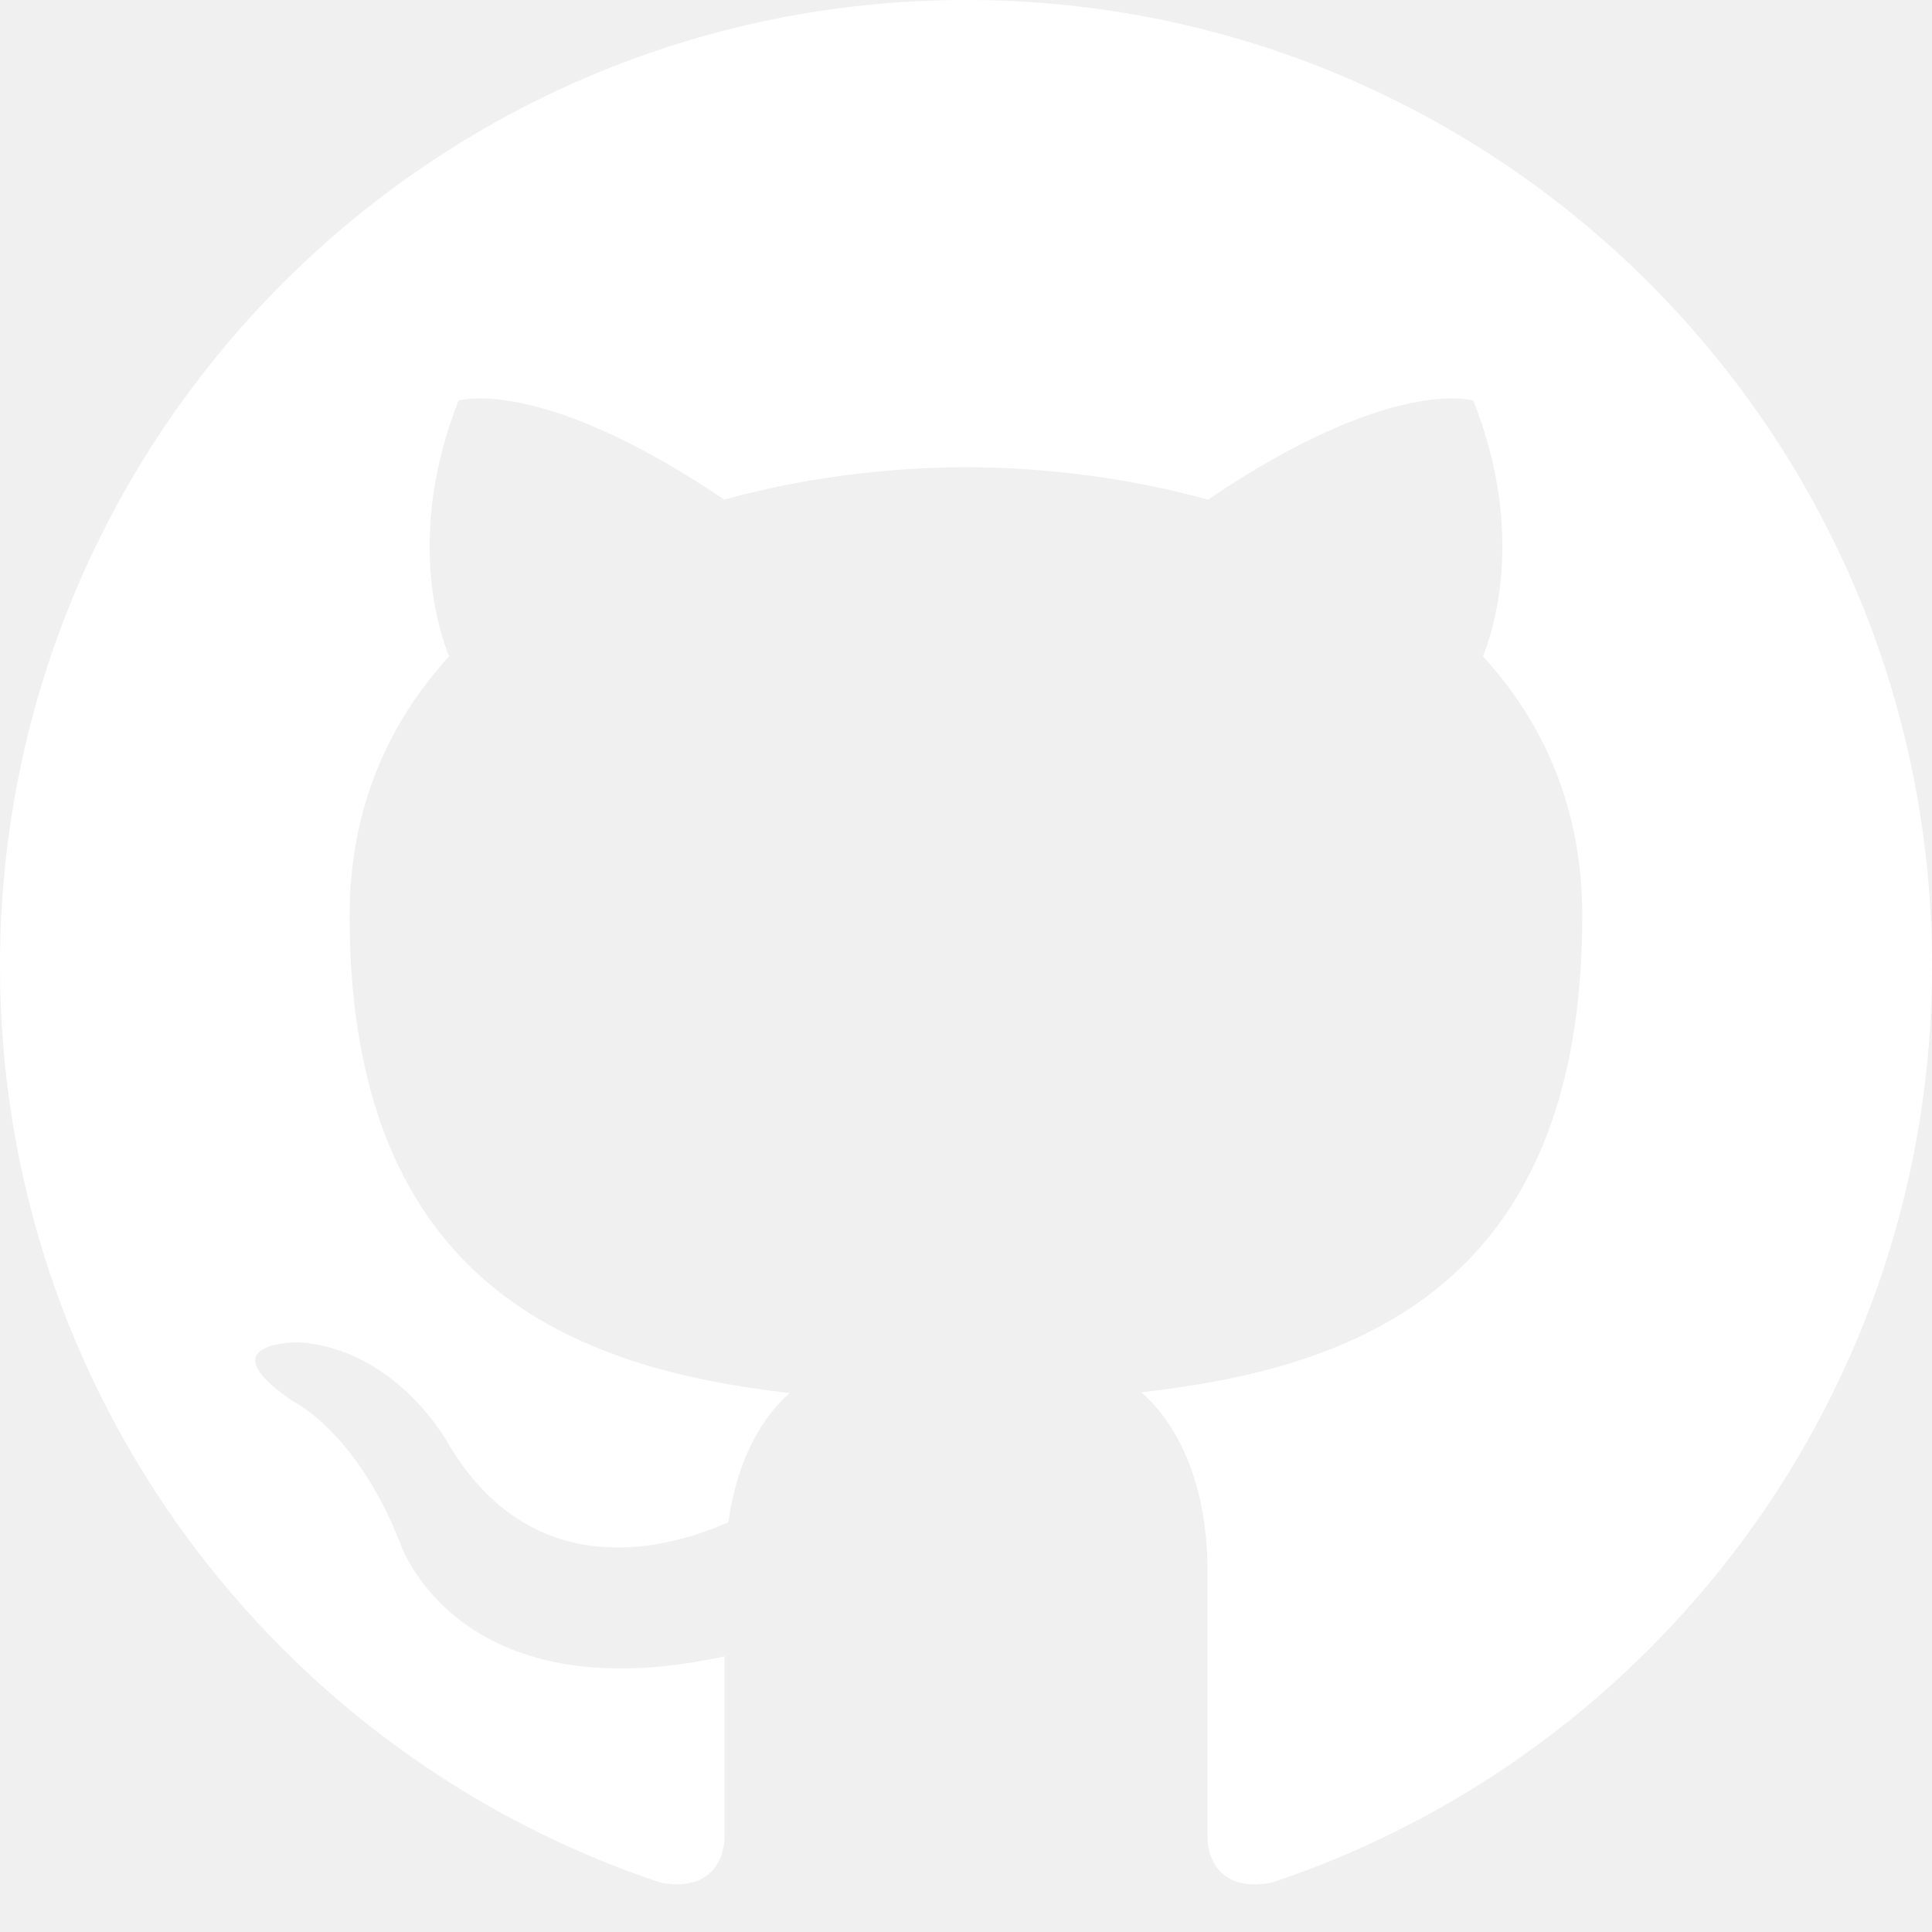
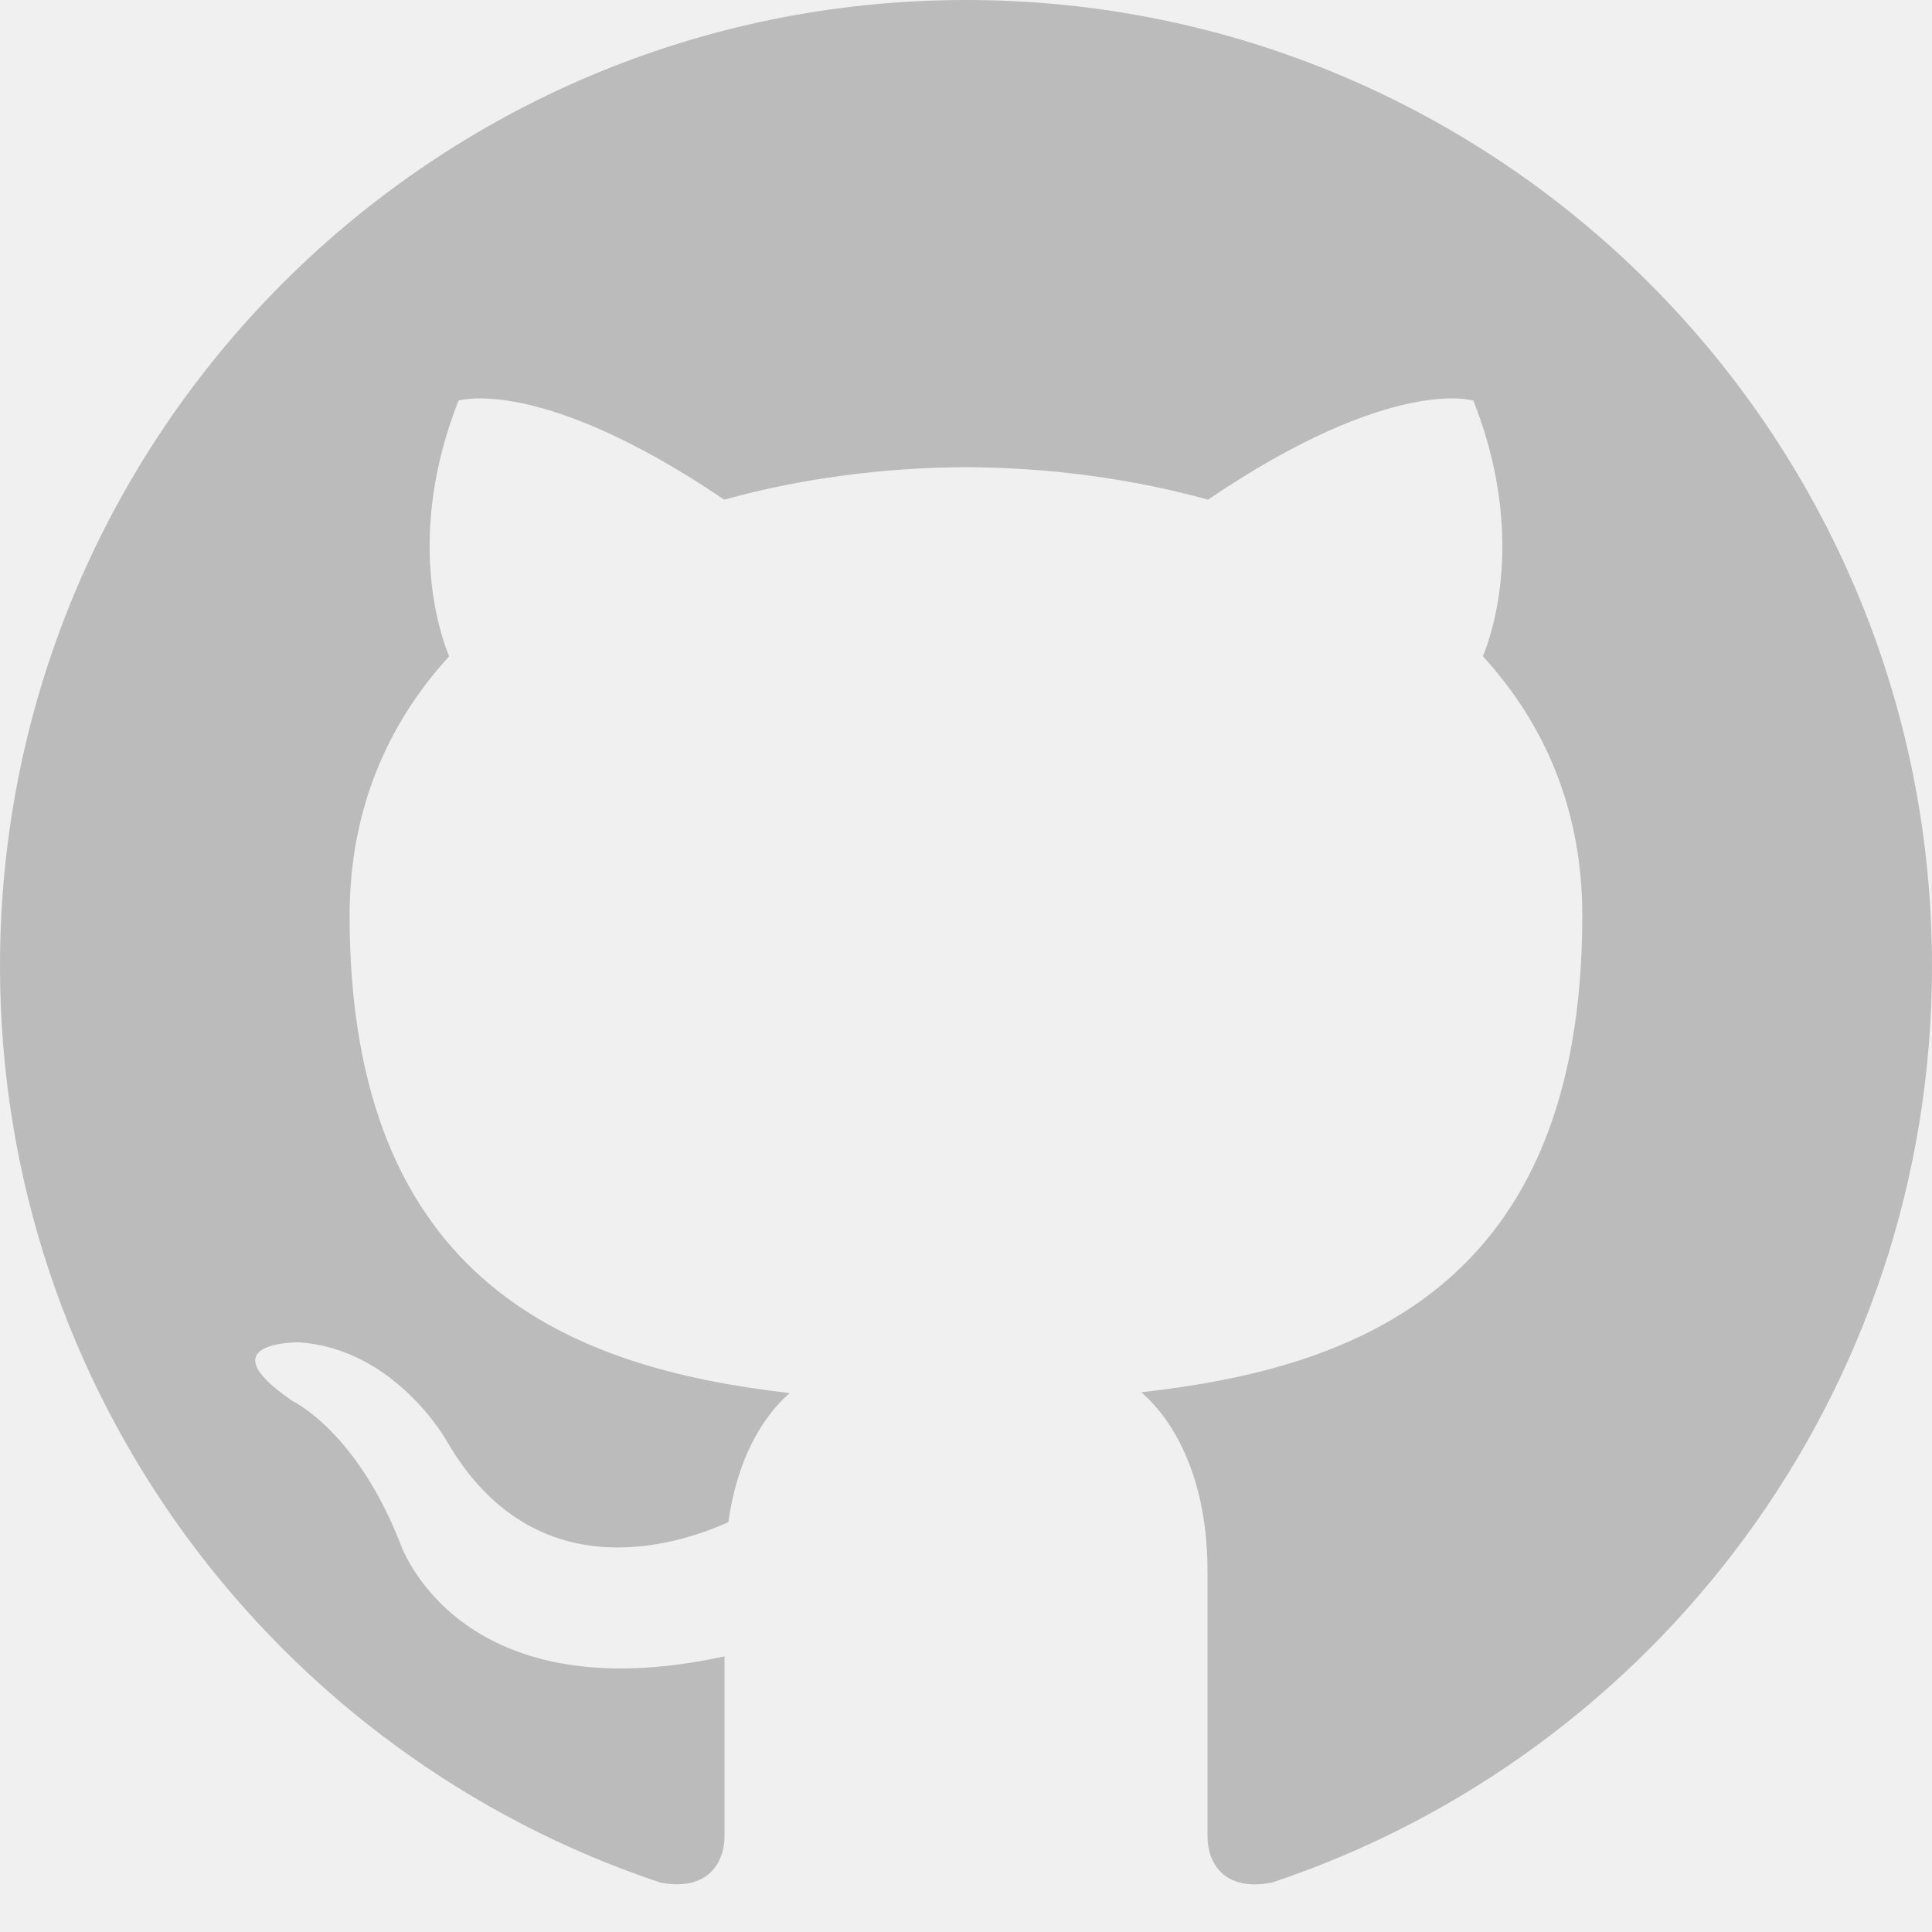
<svg xmlns="http://www.w3.org/2000/svg" width="24" height="24" viewBox="0 0 24 24">
-   <path d="M12 0c-6.626 0-12 5.373-12 12 0 5.302 3.438 9.8 8.207 11.387.599.111.793-.261.793-.577v-2.234c-3.338.726-4.033-1.416-4.033-1.416-.546-1.387-1.333-1.756-1.333-1.756-1.089-.745.083-.729.083-.729 1.205.084 1.839 1.237 1.839 1.237 1.07 1.834 2.807 1.304 3.492.997.107-.775.418-1.305.762-1.604-2.665-.305-5.467-1.334-5.467-5.931 0-1.311.469-2.381 1.236-3.221-.124-.303-.535-1.524.117-3.176 0 0 1.008-.322 3.301 1.23.957-.266 1.983-.399 3.003-.404 1.02.005 2.047.138 3.006.404 2.291-1.552 3.297-1.23 3.297-1.23.653 1.653.242 2.874.118 3.176.77.84 1.235 1.911 1.235 3.221 0 4.609-2.807 5.624-5.479 5.921.43.372.823 1.102.823 2.222v3.293c0 .319.192.694.801.576 4.765-1.589 8.199-6.086 8.199-11.386 0-6.627-5.373-12-12-12z" fill="white" />
+   <path d="M12 0c-6.626 0-12 5.373-12 12 0 5.302 3.438 9.8 8.207 11.387.599.111.793-.261.793-.577v-2.234c-3.338.726-4.033-1.416-4.033-1.416-.546-1.387-1.333-1.756-1.333-1.756-1.089-.745.083-.729.083-.729 1.205.084 1.839 1.237 1.839 1.237 1.07 1.834 2.807 1.304 3.492.997.107-.775.418-1.305.762-1.604-2.665-.305-5.467-1.334-5.467-5.931 0-1.311.469-2.381 1.236-3.221-.124-.303-.535-1.524.117-3.176 0 0 1.008-.322 3.301 1.23.957-.266 1.983-.399 3.003-.404 1.02.005 2.047.138 3.006.404 2.291-1.552 3.297-1.23 3.297-1.23.653 1.653.242 2.874.118 3.176.77.84 1.235 1.911 1.235 3.221 0 4.609-2.807 5.624-5.479 5.921.43.372.823 1.102.823 2.222v3.293c0 .319.192.694.801.576 4.765-1.589 8.199-6.086 8.199-11.386 0-6.627-5.373-12-12-12z" fill="#BBBBBB" />
</svg>
